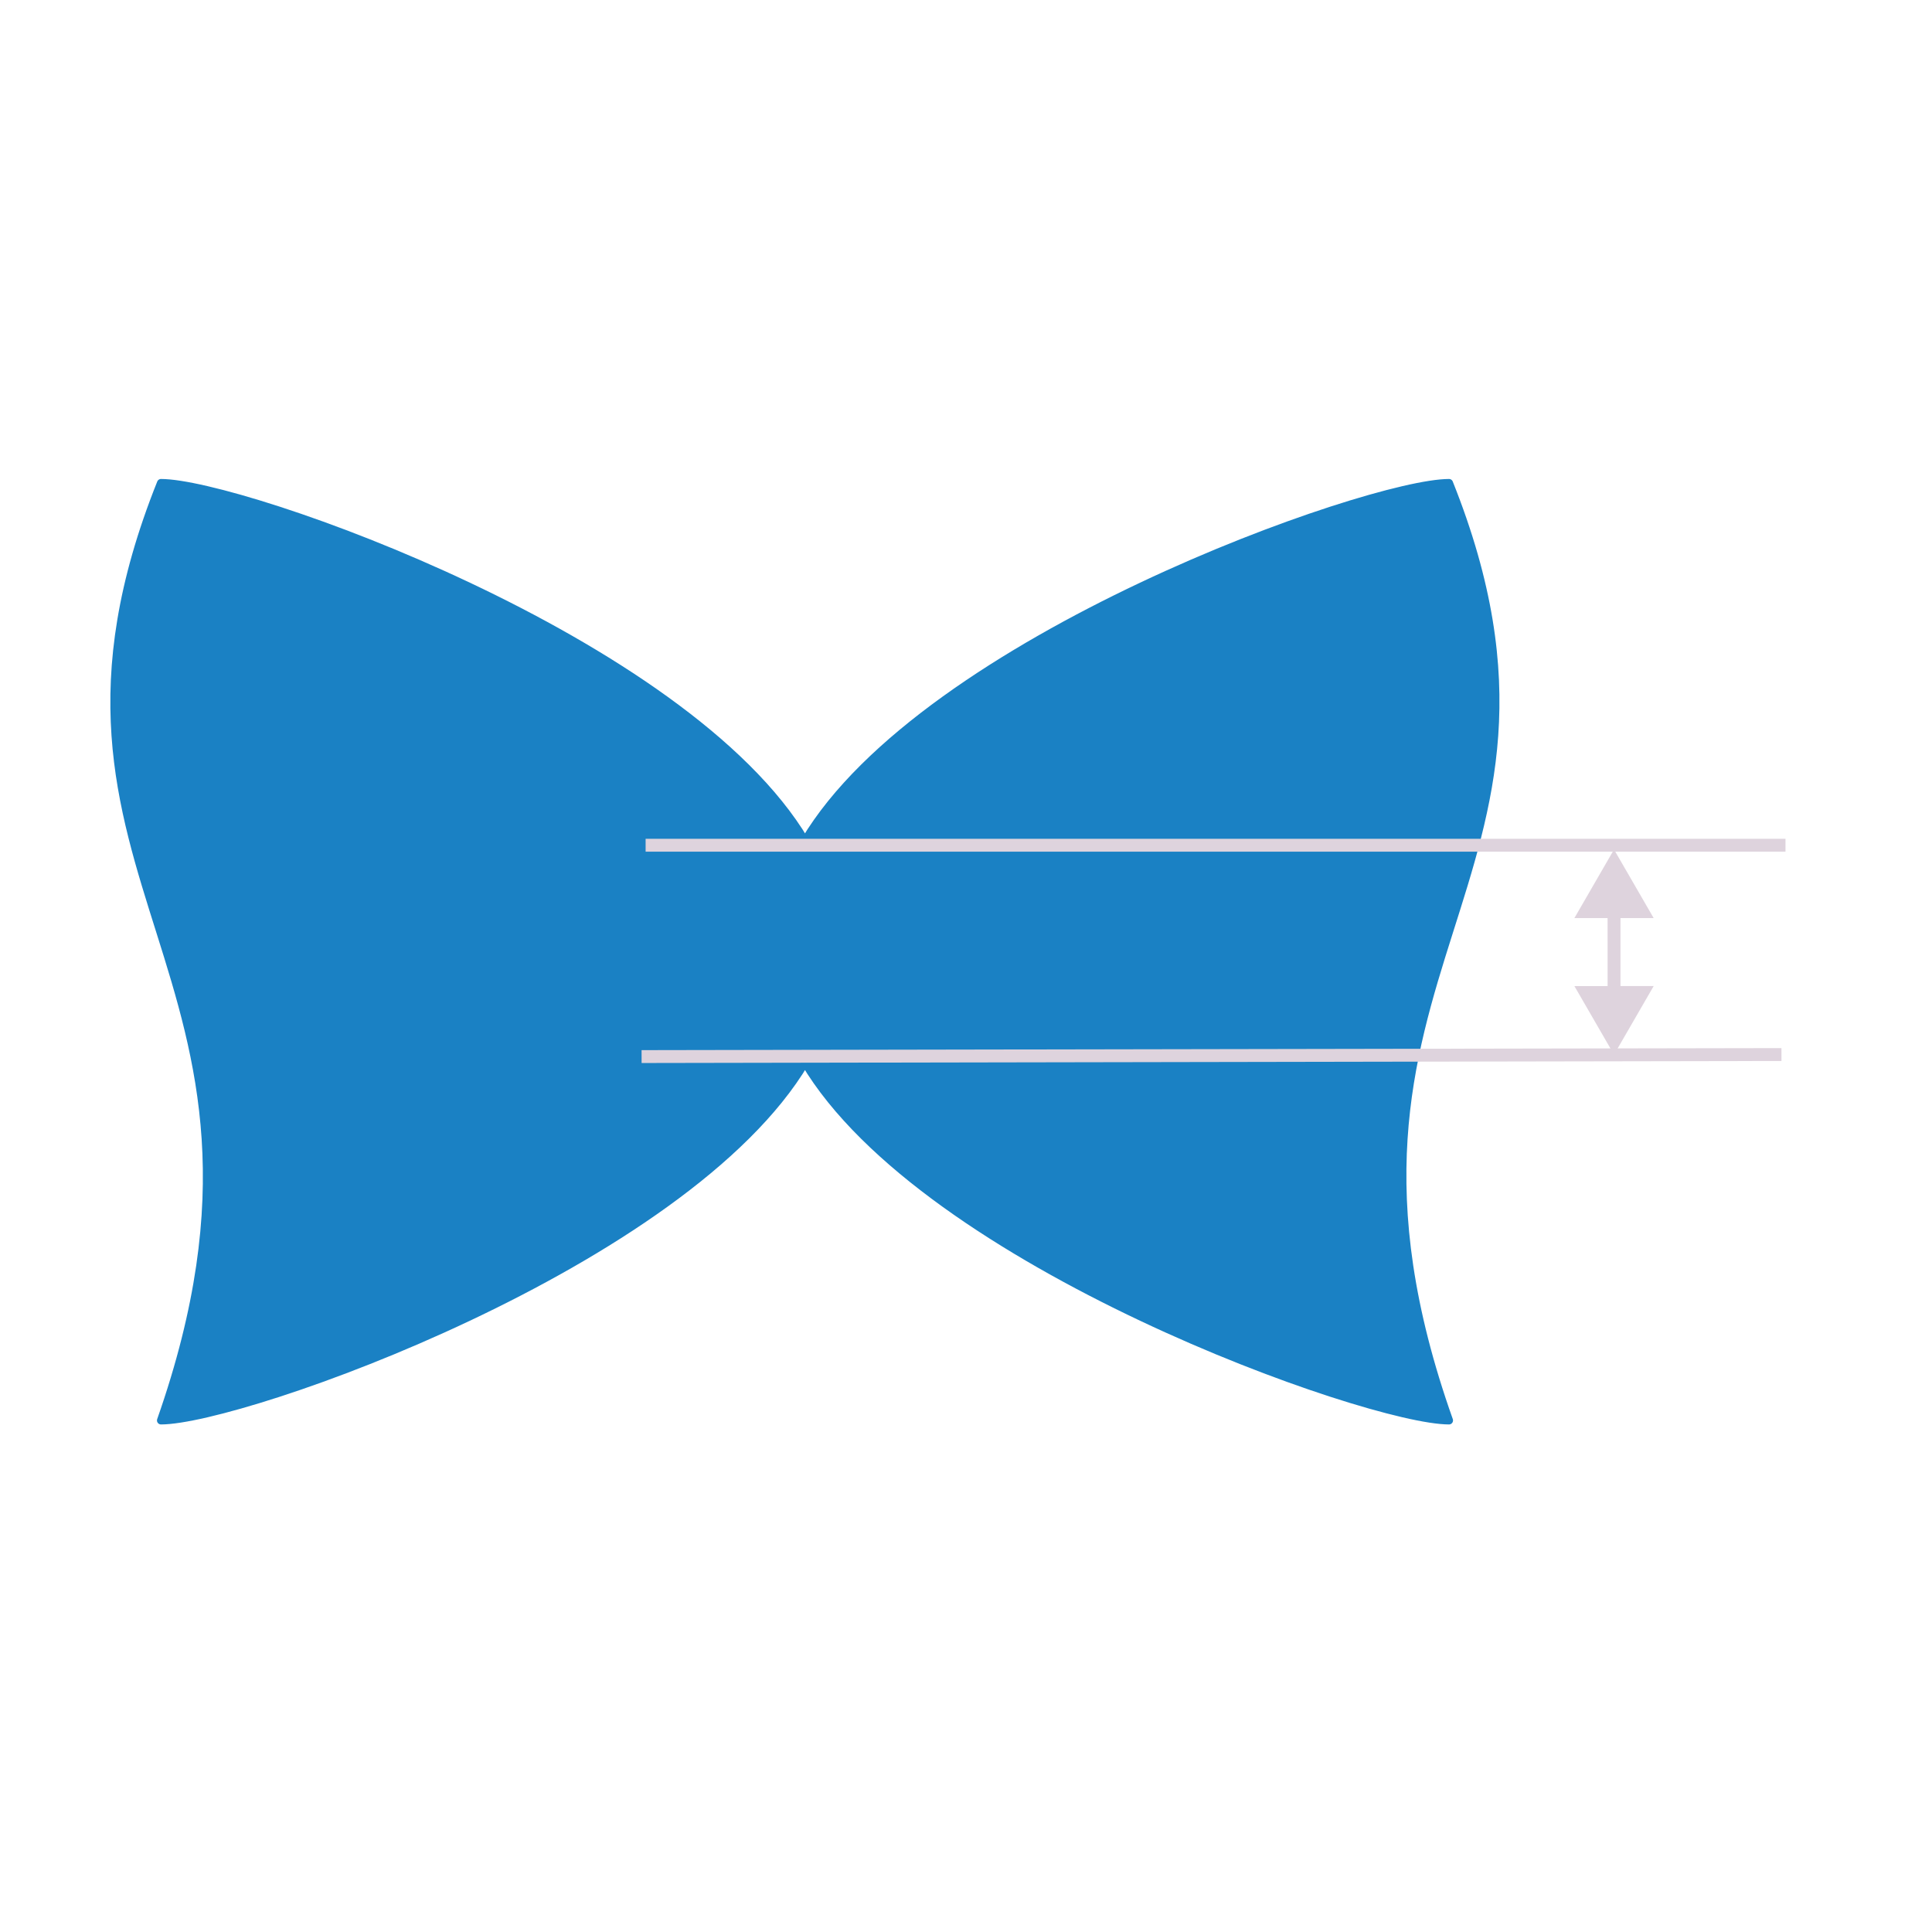
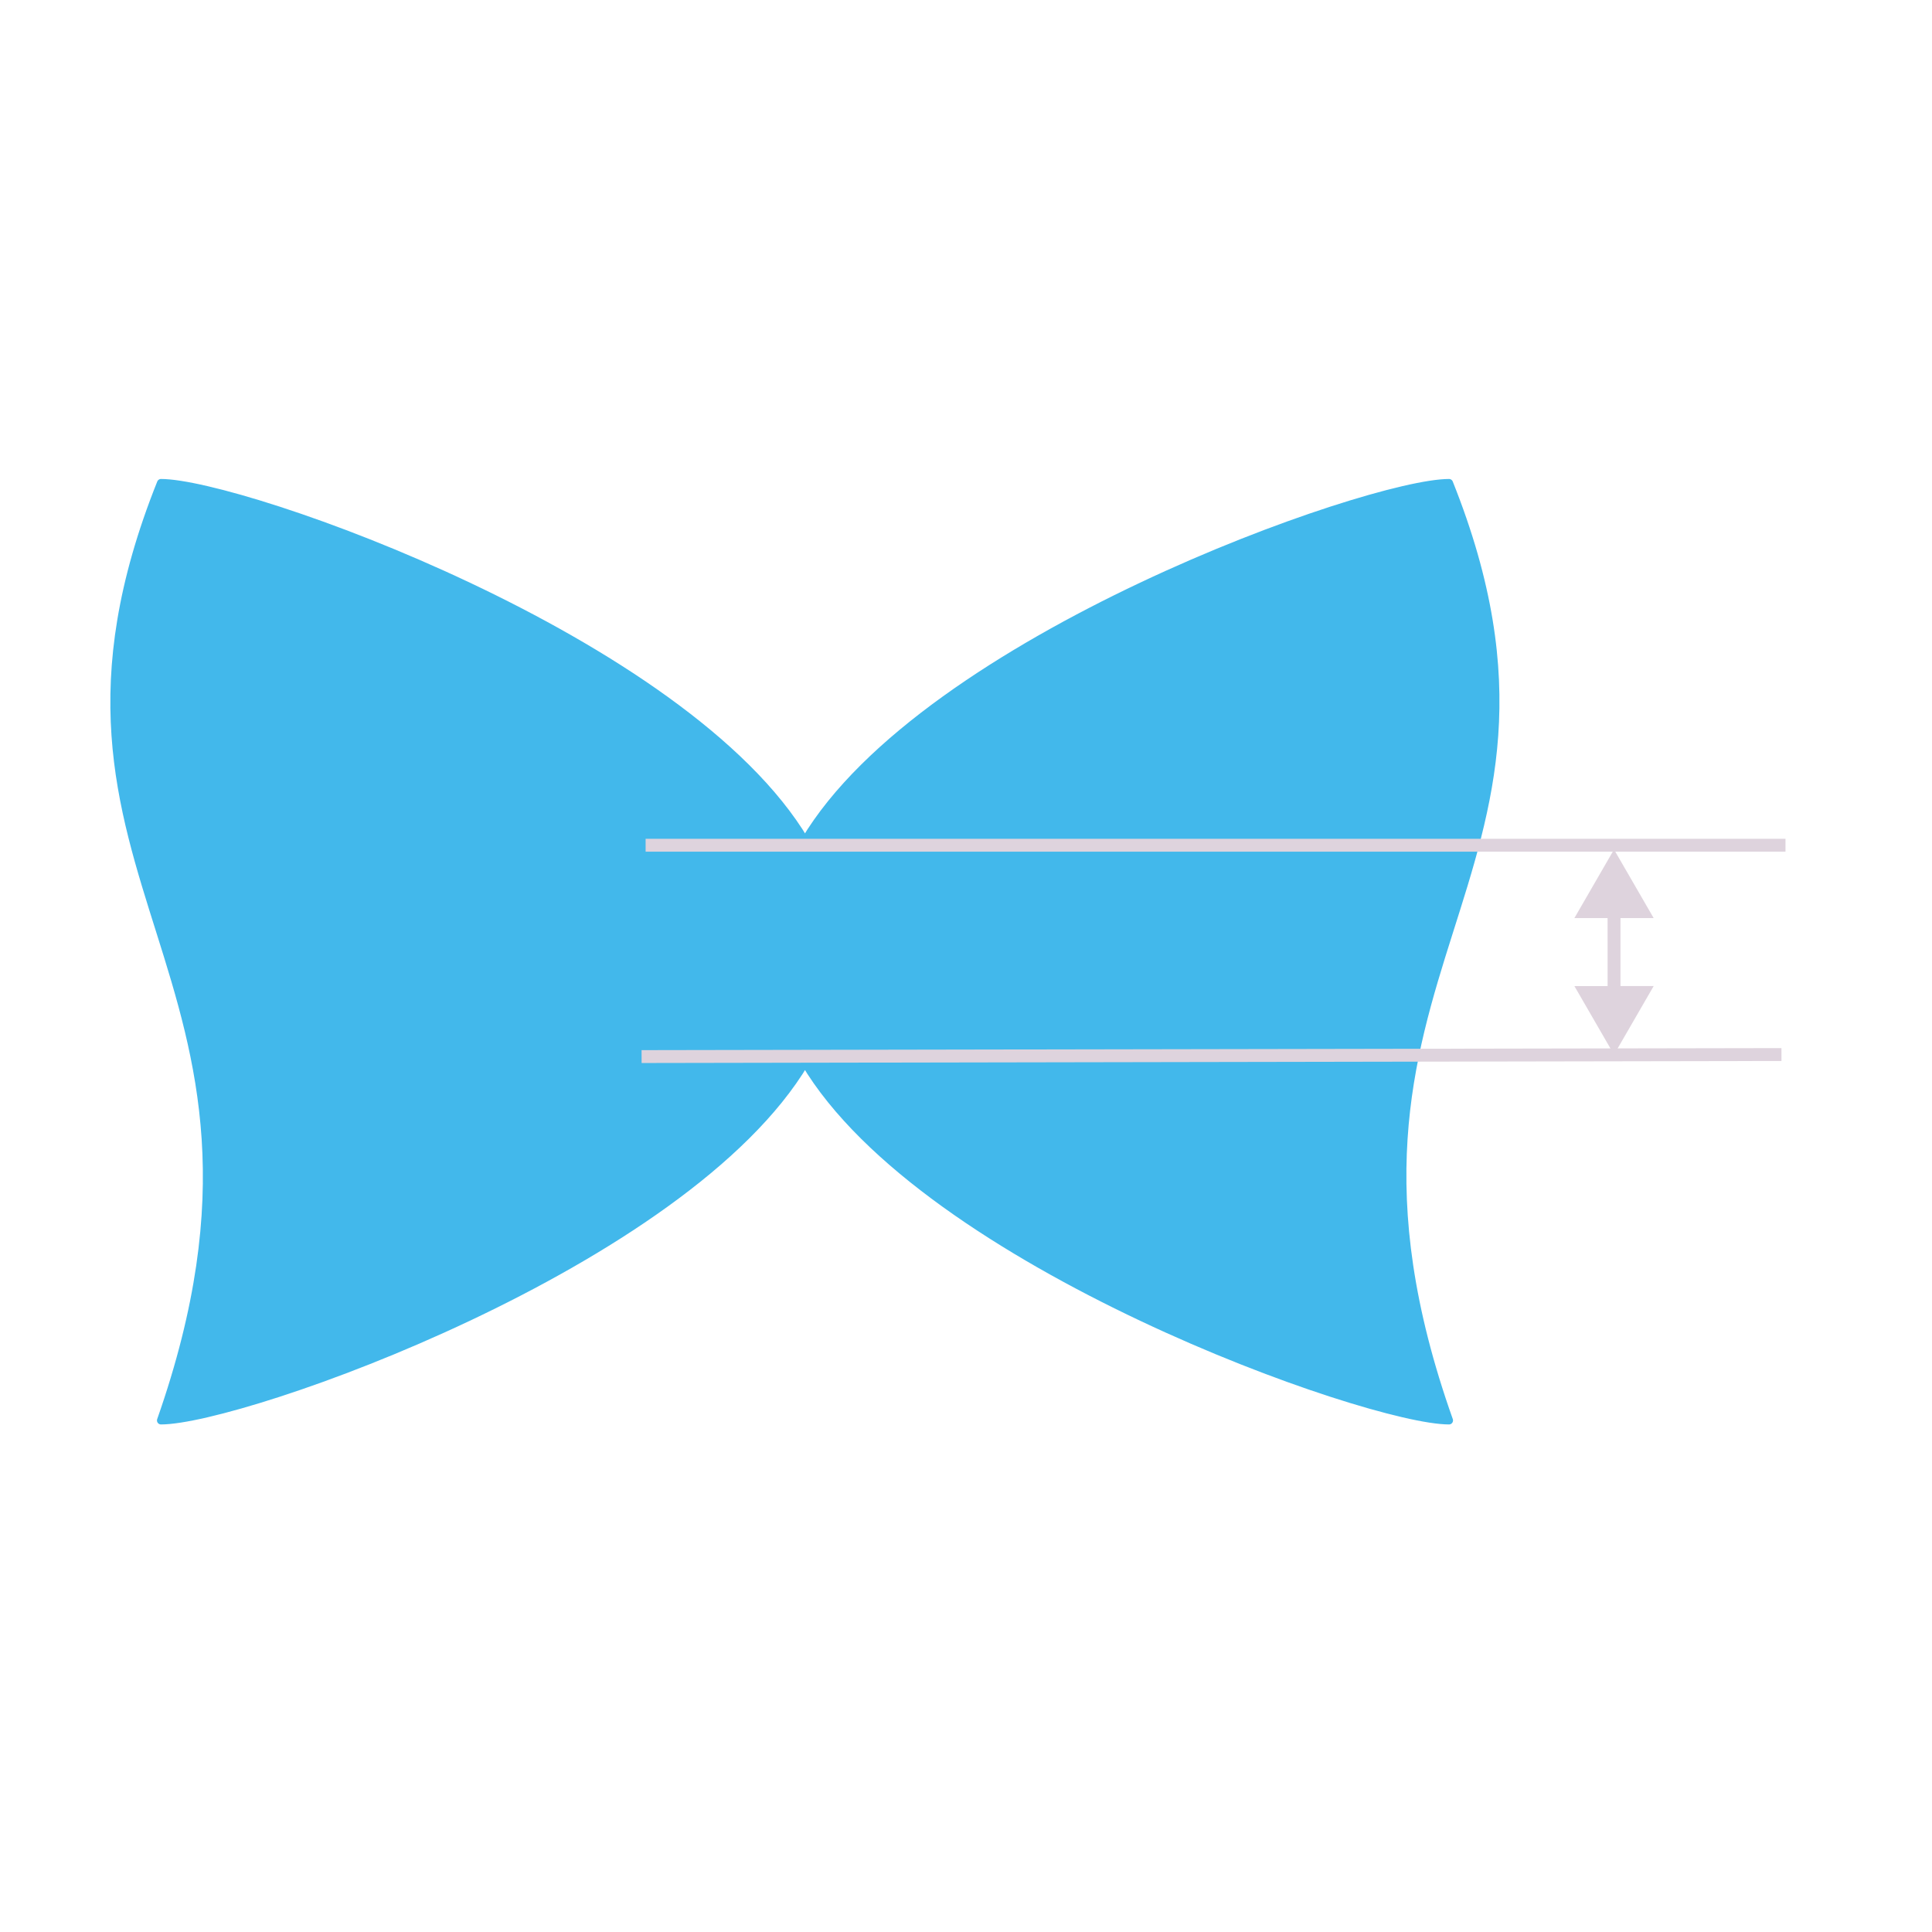
<svg xmlns="http://www.w3.org/2000/svg" id="Слой_1" data-name="Слой 1" width="240" height="240" viewBox="0 0 24 24" version="1.1">
  <defs id="defs159429">
    <marker style="overflow:visible" id="marker1" refX="0" refY="0" orient="auto-start-reverse" markerWidth="1" markerHeight="1" viewBox="0 0 1 1" preserveAspectRatio="xMidYMid">
      <path transform="scale(0.5)" style="fill:context-stroke;fill-rule:evenodd;stroke:context-stroke;stroke-width:1pt" d="M 5.77,0 -2.88,5 V -5 Z" id="path1" />
    </marker>
    <marker style="overflow:visible" id="Triangle" refX="0" refY="0" orient="auto-start-reverse" markerWidth="1" markerHeight="1" viewBox="0 0 1 1" preserveAspectRatio="xMidYMid">
      <path transform="scale(0.5)" style="fill:context-stroke;fill-rule:evenodd;stroke:context-stroke;stroke-width:1pt" d="M 5.77,0 -2.88,5 V -5 Z" id="path135" />
    </marker>
    <marker style="overflow:visible" id="marker2044" refX="0" refY="0" orient="auto">
      <path transform="scale(-0.6)" d="M 8.719,4.034 -2.207,0.016 8.719,-4.002 c -1.745,2.372 -1.735,5.617 -6e-7,8.035 z" style="fill:#42b8eb;fill-opacity:1;fill-rule:evenodd;stroke:#42b8eb;stroke-width:0.625;stroke-linejoin:round;stroke-opacity:1" id="path2042" />
    </marker>
    <marker style="overflow:visible" id="marker2034" refX="0" refY="0" orient="auto">
      <path transform="scale(0.6)" d="M 8.719,4.034 -2.207,0.016 8.719,-4.002 c -1.745,2.372 -1.735,5.617 -6e-7,8.035 z" style="fill:#42b8eb;fill-opacity:1;fill-rule:evenodd;stroke:#42b8eb;stroke-width:0.625;stroke-linejoin:round;stroke-opacity:1" id="path2032" />
    </marker>
    <style id="style159427">.cls-1{fill:#42b8eb;}</style>
    <marker style="overflow:visible" id="marker2034-9" refX="0" refY="0" orient="auto">
      <path transform="scale(0.6)" d="M 8.719,4.034 -2.207,0.016 8.719,-4.002 c -1.745,2.372 -1.735,5.617 -6e-7,8.035 z" style="fill:#42b8eb;fill-opacity:1;fill-rule:evenodd;stroke:#42b8eb;stroke-width:0.625;stroke-linejoin:round;stroke-opacity:1" id="path2032-1" />
    </marker>
    <marker style="overflow:visible" id="marker2044-2" refX="0" refY="0" orient="auto">
      <path transform="scale(-0.6)" d="M 8.719,4.034 -2.207,0.016 8.719,-4.002 c -1.745,2.372 -1.735,5.617 -6e-7,8.035 z" style="fill:#42b8eb;fill-opacity:1;fill-rule:evenodd;stroke:#42b8eb;stroke-width:0.625;stroke-linejoin:round;stroke-opacity:1" id="path2042-7" />
    </marker>
    <marker style="overflow:visible" id="marker2034-6" refX="0" refY="0" orient="auto">
      <path transform="scale(0.6)" d="M 8.719,4.034 -2.207,0.016 8.719,-4.002 c -1.745,2.372 -1.735,5.617 -6e-7,8.035 z" style="fill:#42b8eb;fill-opacity:1;fill-rule:evenodd;stroke:#42b8eb;stroke-width:0.625;stroke-linejoin:round;stroke-opacity:1" id="path2032-5" />
    </marker>
    <marker style="overflow:visible" id="marker2044-4" refX="0" refY="0" orient="auto">
      <path transform="scale(-0.6)" d="M 8.719,4.034 -2.207,0.016 8.719,-4.002 c -1.745,2.372 -1.735,5.617 -6e-7,8.035 z" style="fill:#42b8eb;fill-opacity:1;fill-rule:evenodd;stroke:#42b8eb;stroke-width:0.625;stroke-linejoin:round;stroke-opacity:1" id="path2042-77" />
    </marker>
  </defs>
  <text xml:space="preserve" style="font-style:normal;font-weight:normal;font-size:40px;line-height:1.25;font-family:sans-serif;letter-spacing:0px;word-spacing:0px;fill:#ded3dd;fill-opacity:1;stroke:none" x="-3.5" y="-1" id="text1327">
    <tspan id="tspan1325" x="-3.5" y="-1" />
  </text>
-   <path d="M 2,17.645 C 3.982,12 0,10.999 2,6 3,6 8.511,7.941 10,10.447 11.489,7.941 17,6 18,6 20,11 15.995,12 18,17.645 c -1,0 -6.511,-1.941 -8,-4.447 -1.489,2.506 -7,4.447 -8,4.447 z" style="fill:#1a81c4;stroke:#1a81c4;stroke-width:0.1;stroke-linecap:square;stroke-linejoin:round;paint-order:fill markers stroke;fill-opacity:1;stroke-opacity:1" id="path12" />
+   <path d="M 2,17.645 C 3.982,12 0,10.999 2,6 3,6 8.511,7.941 10,10.447 11.489,7.941 17,6 18,6 20,11 15.995,12 18,17.645 c -1,0 -6.511,-1.941 -8,-4.447 -1.489,2.506 -7,4.447 -8,4.447 z" style="fill:#42b8eb;stroke:#42b8eb;stroke-width:0.1;stroke-linecap:square;stroke-linejoin:round;paint-order:fill markers stroke;fill-opacity:1;stroke-opacity:1" id="path12" />
  <path style="fill:none;fill-opacity:1;stroke:#ded3dd;stroke-width:0.16;stroke-linecap:square;stroke-linejoin:round;stroke-miterlimit:4;stroke-dasharray:none;stroke-dashoffset:0;stroke-opacity:1;marker-start:url(#Triangle);marker-end:url(#marker1);paint-order:fill markers stroke" d="m 20.05,11.121 1.85e-4,1.412" id="path2025" />
  <path style="fill:none;fill-opacity:1;stroke:#ded3dd;stroke-width:0.16;stroke-linecap:square;stroke-linejoin:round;stroke-miterlimit:4;stroke-dasharray:none;stroke-dashoffset:0;paint-order:fill markers stroke;stroke-opacity:1" d="M 22.1,10.5 8.1,10.5" id="path2028" />
  <path style="fill:none;fill-opacity:1;stroke:#ded3dd;stroke-width:0.16;stroke-linecap:square;stroke-linejoin:round;stroke-miterlimit:4;stroke-dasharray:none;stroke-dashoffset:0;paint-order:fill markers stroke;stroke-opacity:1" d="m 22.05,13.1 -14,0.025" id="path3" />
</svg>
